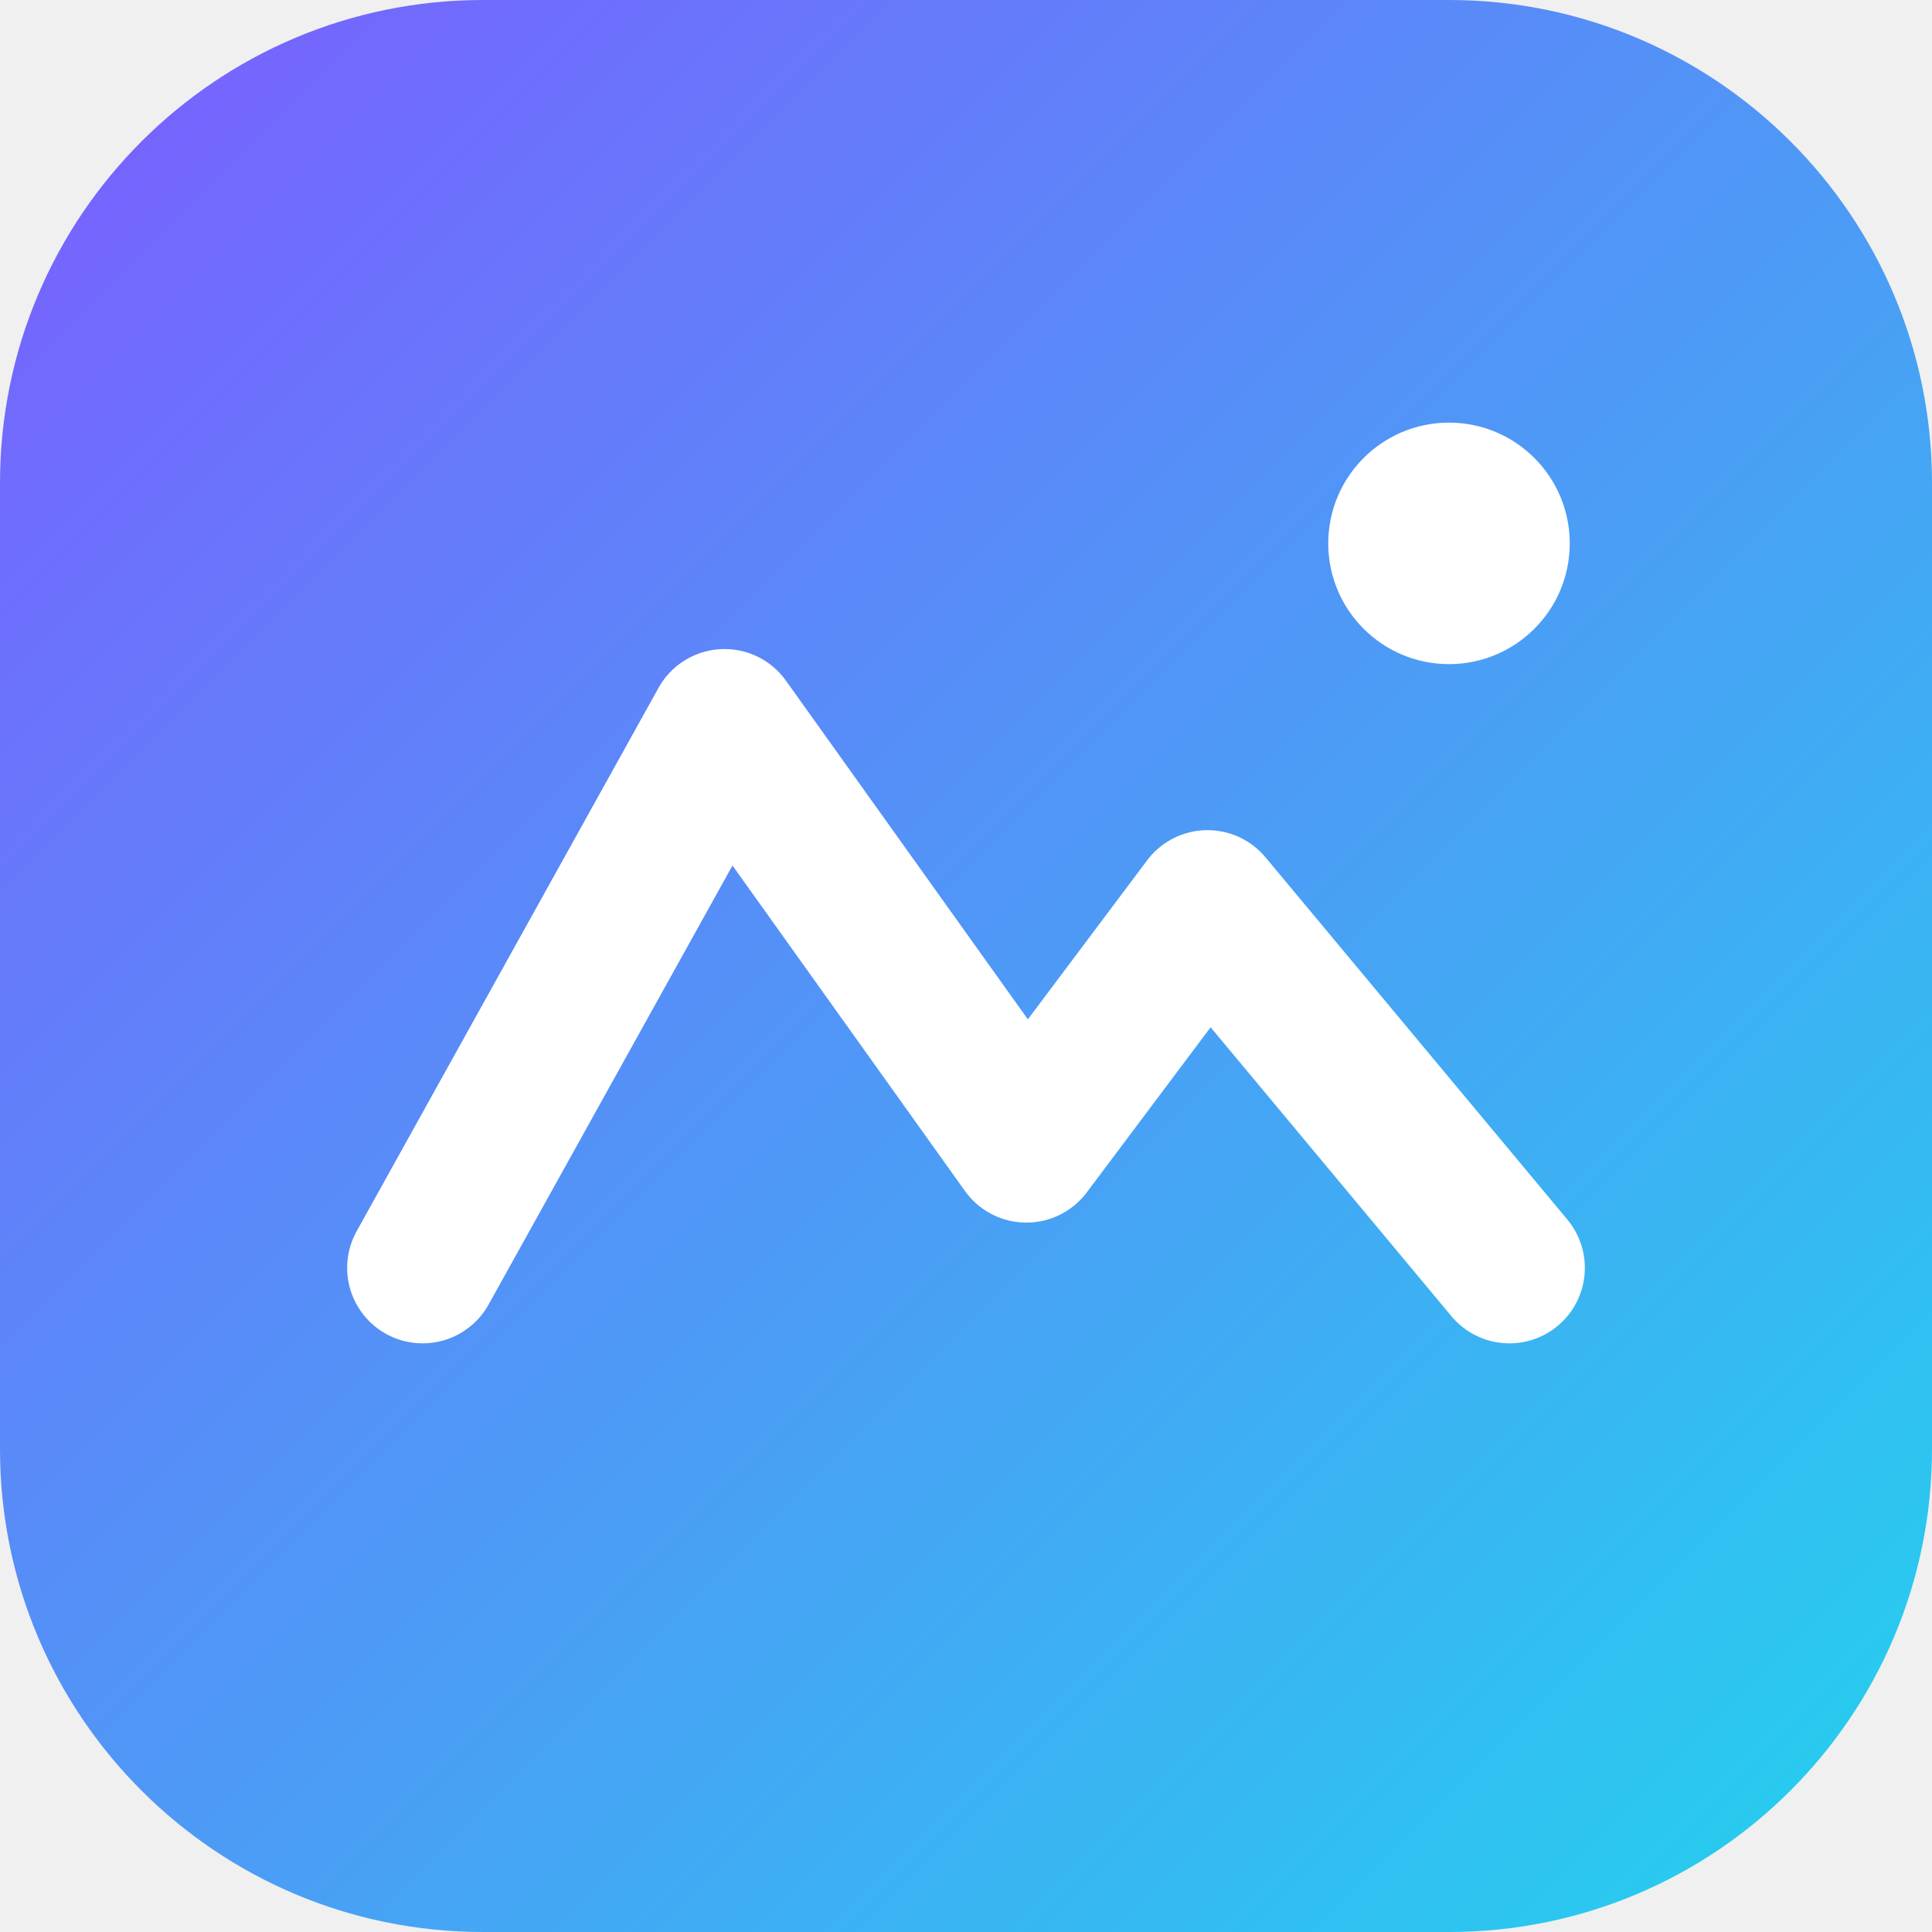
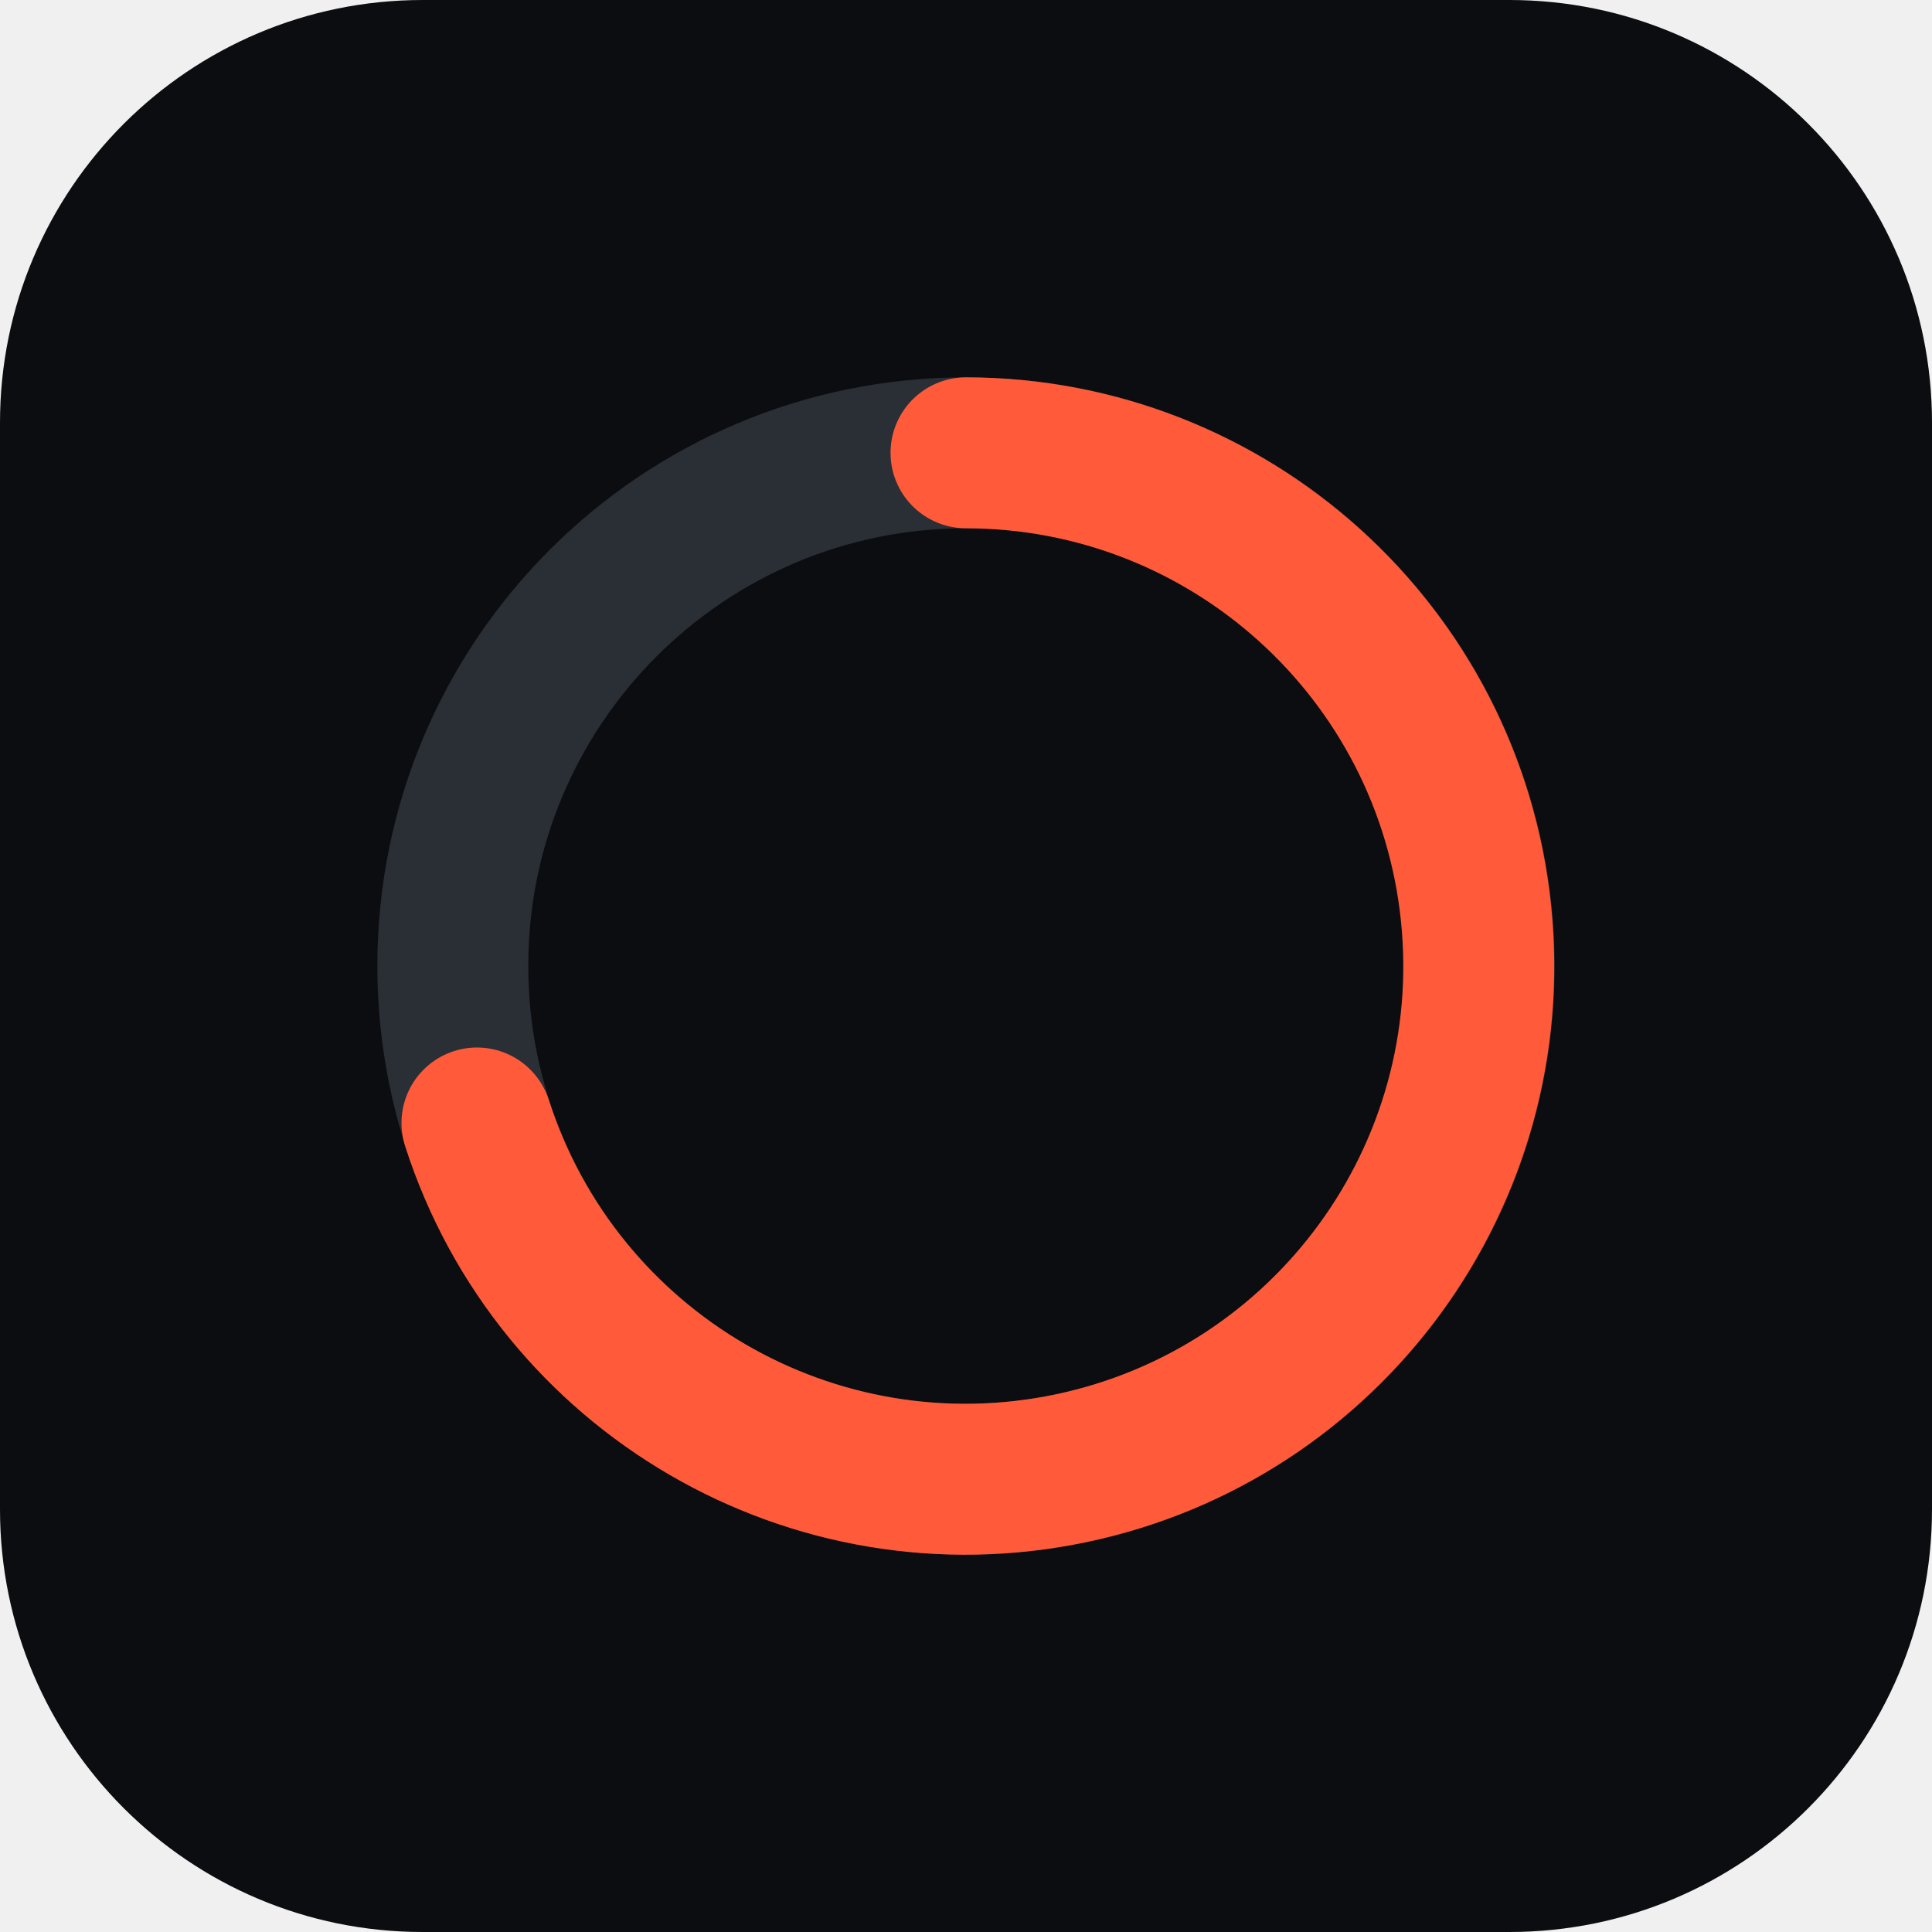
<svg xmlns="http://www.w3.org/2000/svg" viewBox="0 0 64 64">
-   <defs>
-     <linearGradient id="g" x1="0" y1="0" x2="1" y2="1">
-       <stop offset="0" stop-color="#7c5cff" />
-       <stop offset="1" stop-color="#22d3ee" />
-     </linearGradient>
-   </defs>
-   <rect width="64" height="64" rx="16" fill="url(#g)" />
-   <path d="M14 42 24 24l10 14 6-8 10 12" fill="none" stroke="#fff" stroke-width="5" stroke-linecap="round" stroke-linejoin="round" />
-   <circle cx="48" cy="18" r="4" fill="#fff" />
+   <rect width="64" height="64" rx="14" fill="#0c0d10" />
+   <circle cx="32" cy="32" r="17" fill="none" stroke="#2a2e35" stroke-width="5" />
+   <path d="M32 15a17 17 0 1 1-16.2 22.2" fill="none" stroke="#ff5b3a" stroke-width="5" stroke-linecap="round" />
</svg>
